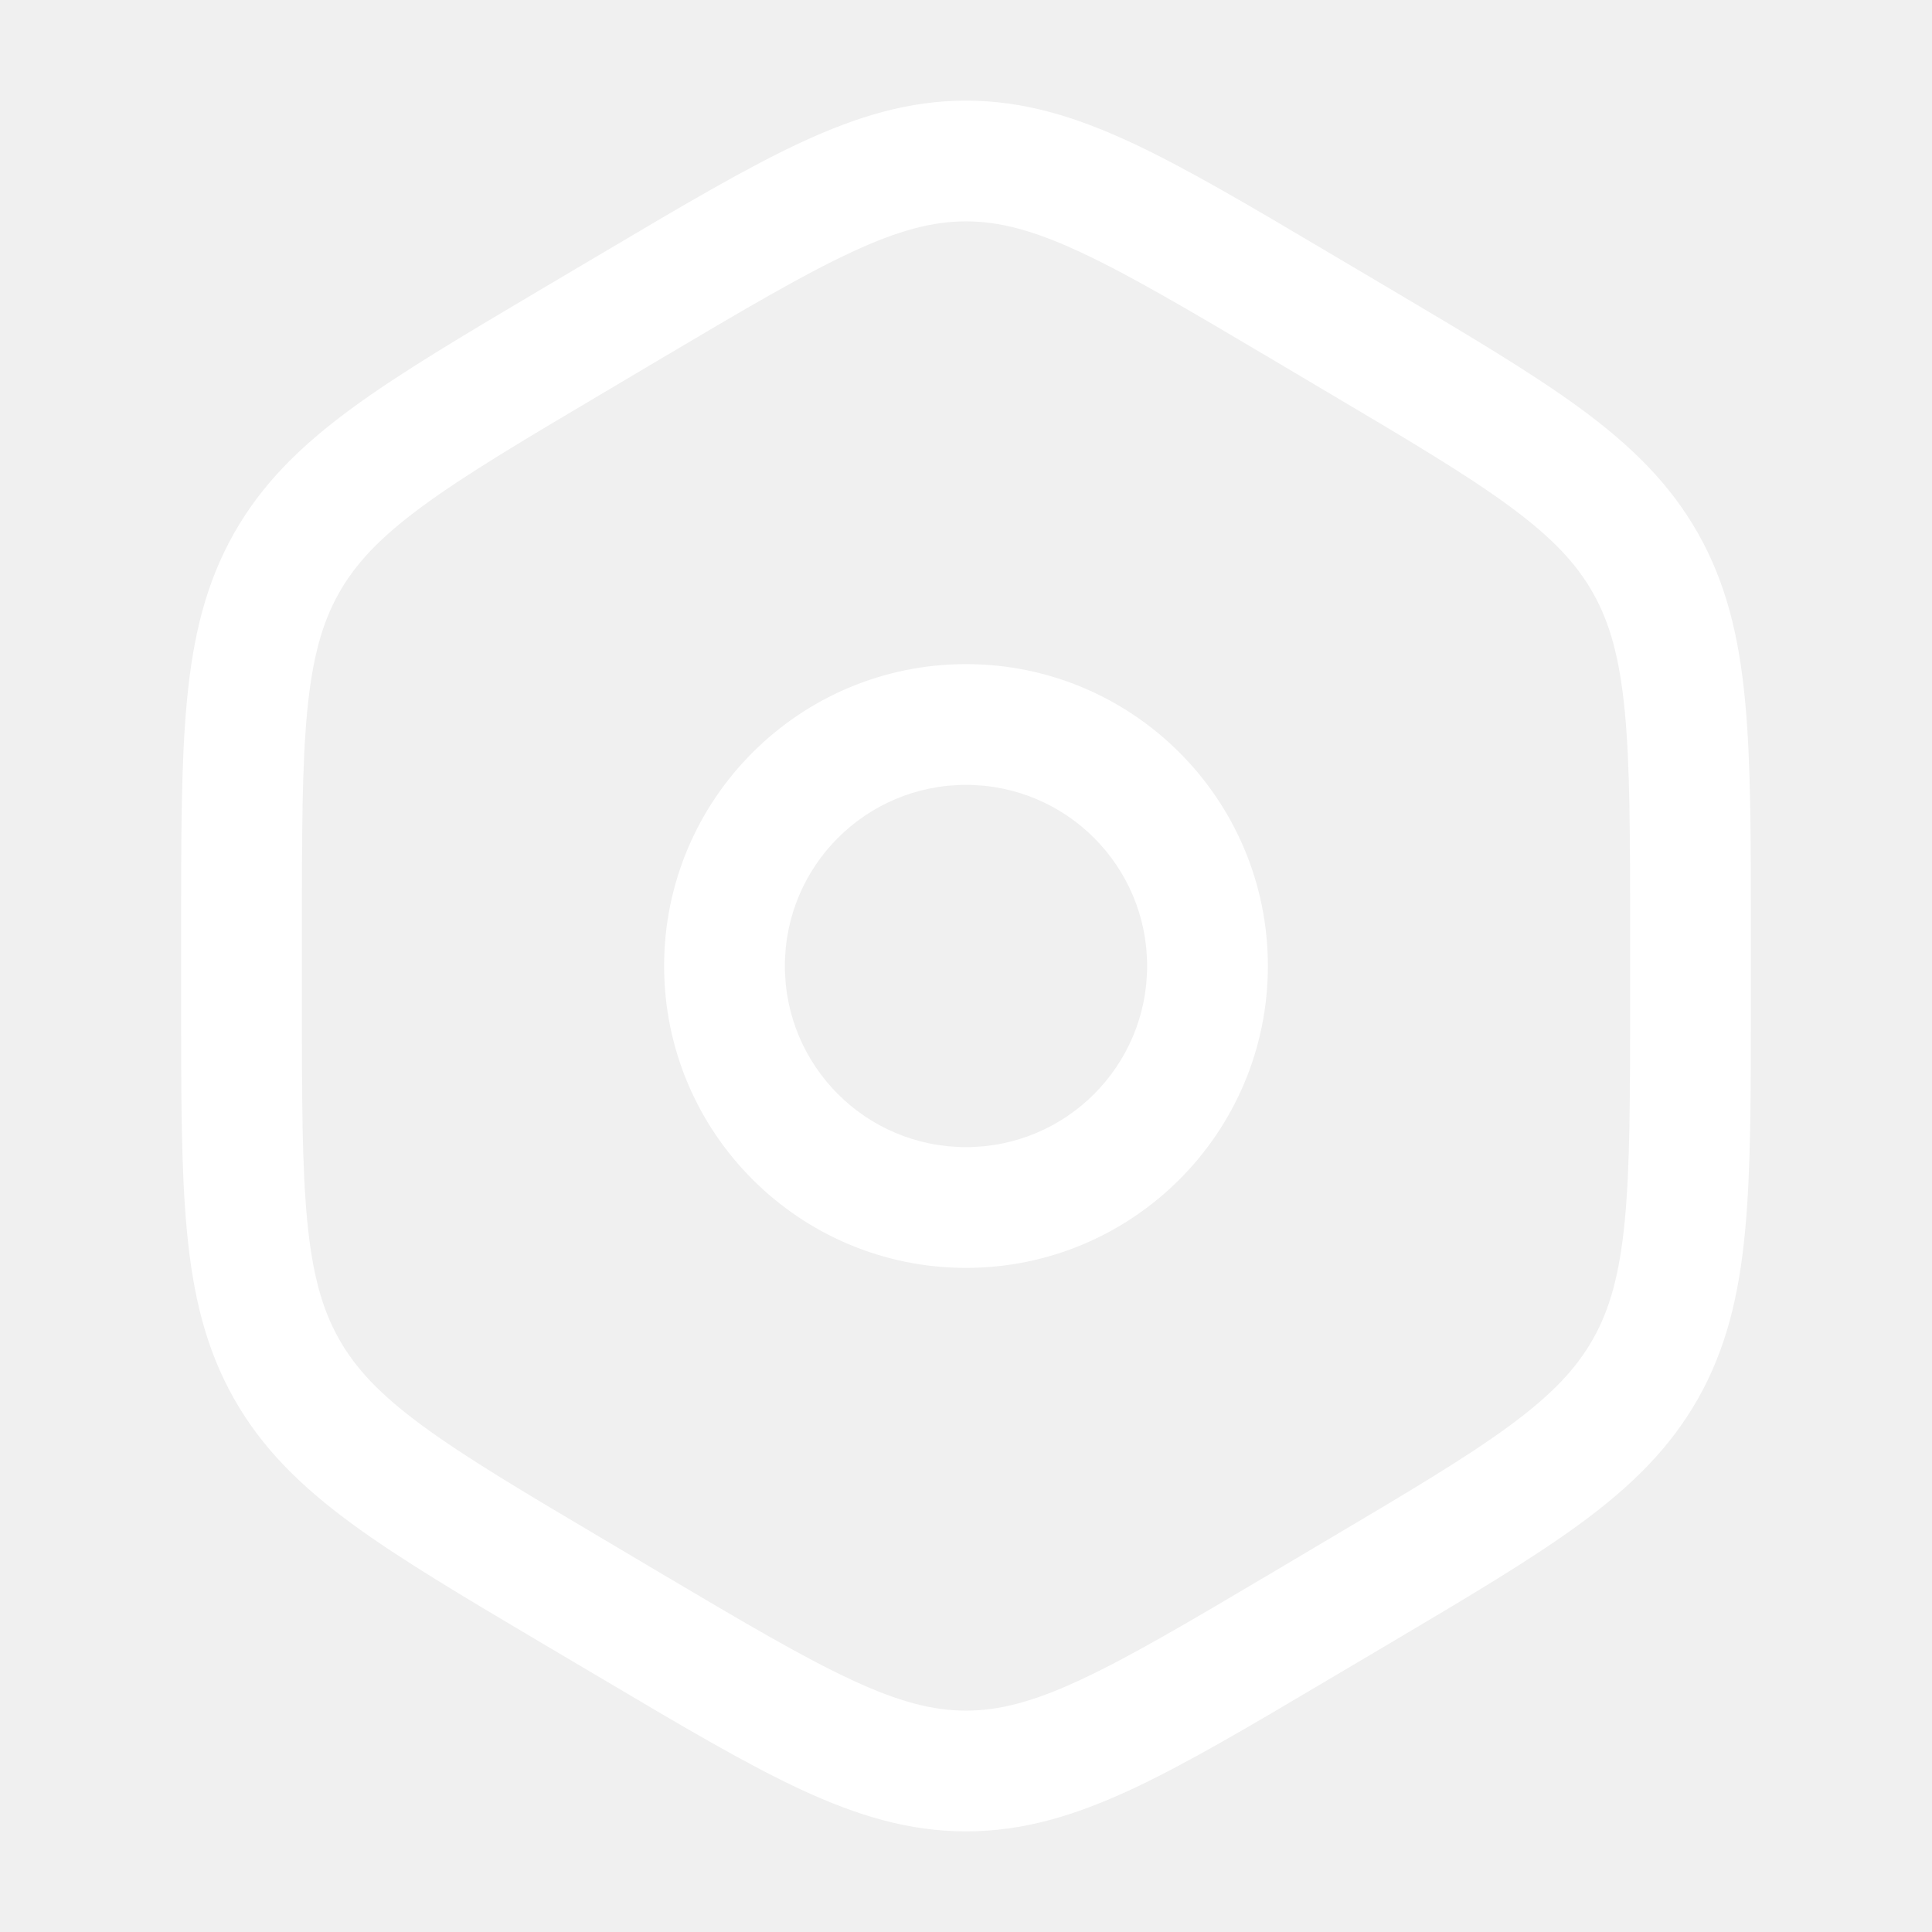
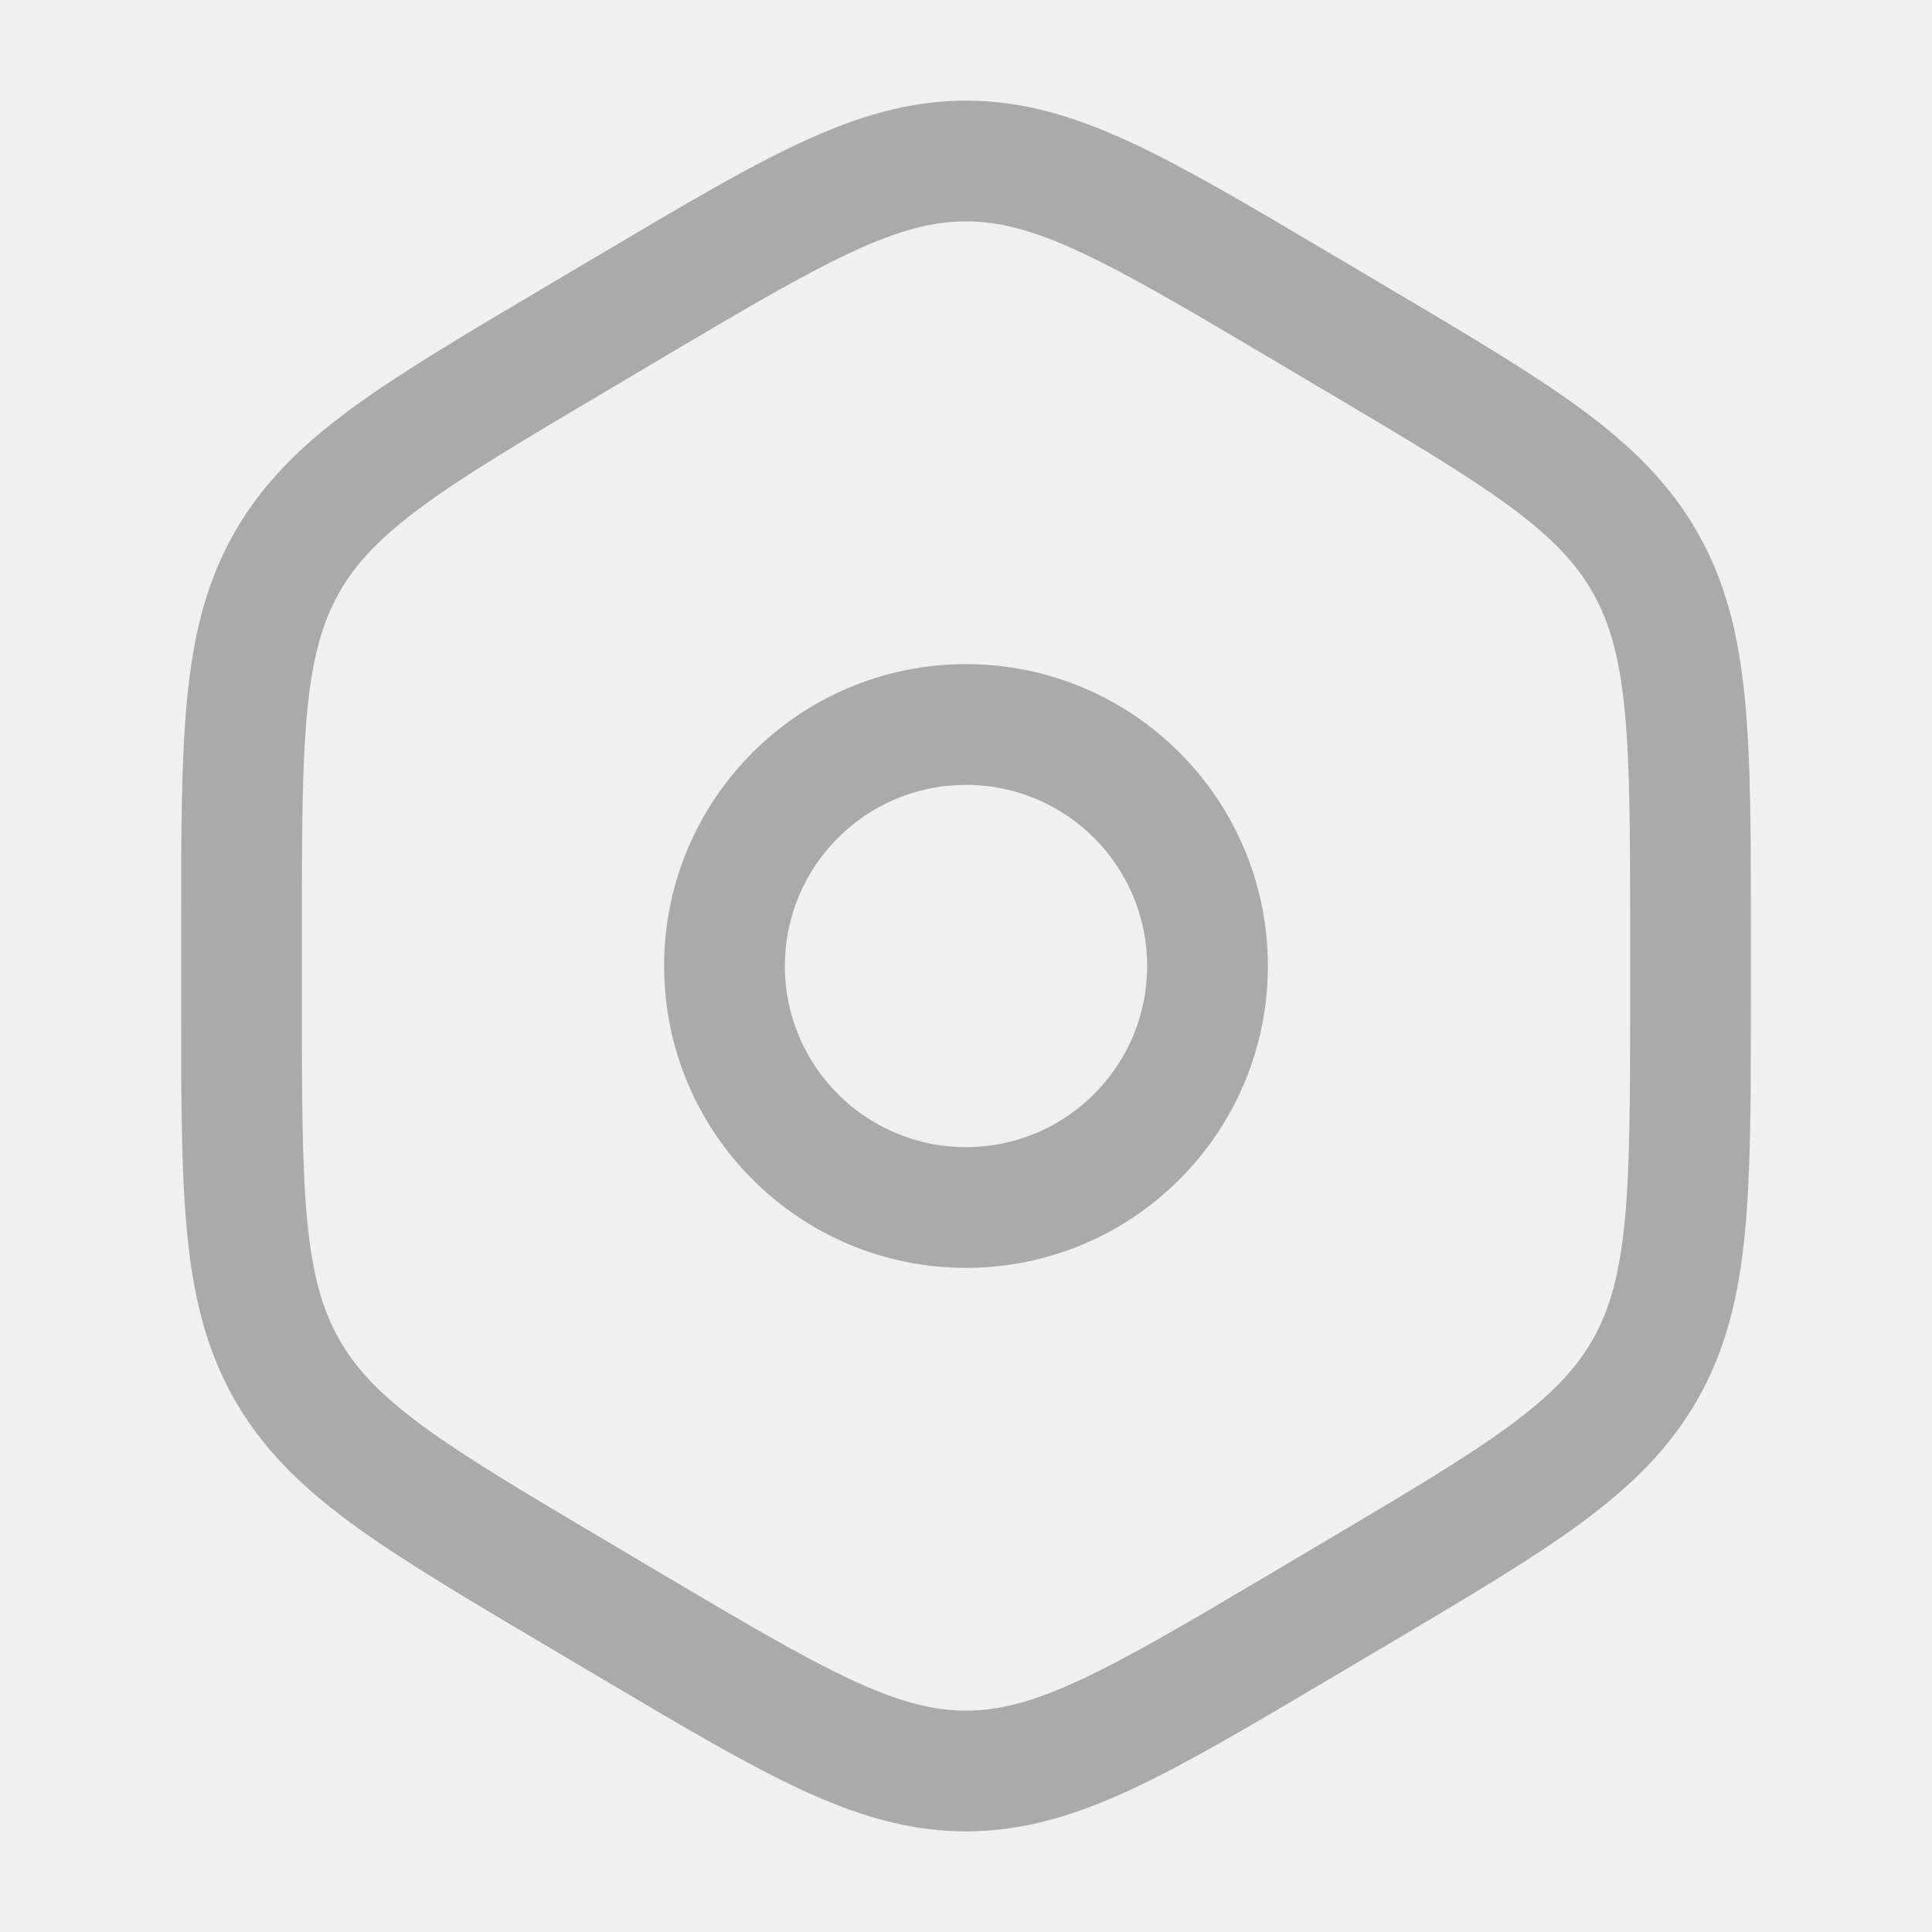
<svg xmlns="http://www.w3.org/2000/svg" viewBox="0 0 24 24" fill="none">
  <g id="SVGRepo_bgCarrier" stroke-width="0" />
  <g id="SVGRepo_tracerCarrier" stroke-linecap="round" stroke-linejoin="round" />
  <g id="SVGRepo_iconCarrier">
-     <path fill-rule="evenodd" clip-rule="evenodd" d="M12 8.25C9.929 8.25 8.25 9.929 8.25 12C8.25 14.071 9.929 15.75 12 15.75C14.071 15.75 15.75 14.071 15.75 12C15.75 9.929 14.071 8.25 12 8.25ZM9.75 12C9.75 10.757 10.757 9.75 12 9.75C13.243 9.75 14.25 10.757 14.25 12C14.25 13.243 13.243 14.25 12 14.25C10.757 14.25 9.75 13.243 9.75 12Z" fill="#ffffff" />
-     <path fill-rule="evenodd" clip-rule="evenodd" d="M12 1.25C11.295 1.25 10.652 1.444 9.949 1.77C9.268 2.087 8.48 2.553 7.495 3.137L6.741 3.583C5.755 4.167 4.968 4.633 4.361 5.079C3.733 5.541 3.252 6.013 2.903 6.632C2.555 7.25 2.398 7.911 2.323 8.695C2.25 9.455 2.25 10.386 2.25 11.556V12.444C2.25 13.614 2.25 14.545 2.323 15.305C2.398 16.089 2.555 16.75 2.903 17.368C3.252 17.987 3.733 18.459 4.361 18.921C4.968 19.367 5.755 19.833 6.741 20.417L7.495 20.863C8.48 21.447 9.268 21.913 9.949 22.23C10.652 22.556 11.295 22.75 12 22.75C12.705 22.75 13.348 22.556 14.051 22.23C14.732 21.913 15.52 21.447 16.505 20.863L17.259 20.417C18.245 19.833 19.032 19.367 19.639 18.921C20.267 18.459 20.748 17.987 21.097 17.368C21.445 16.75 21.602 16.089 21.677 15.305C21.75 14.545 21.75 13.614 21.75 12.444V11.556C21.75 10.387 21.75 9.455 21.677 8.695C21.602 7.911 21.445 7.25 21.097 6.632C20.748 6.013 20.267 5.541 19.639 5.079C19.032 4.633 18.245 4.167 17.259 3.583L16.505 3.137C15.52 2.553 14.732 2.087 14.051 1.77C13.348 1.444 12.705 1.25 12 1.25ZM8.225 4.447C9.252 3.839 9.976 3.412 10.581 3.131C11.17 2.857 11.591 2.75 12 2.75C12.409 2.75 12.83 2.857 13.419 3.131C14.024 3.412 14.748 3.839 15.775 4.447L16.461 4.854C17.488 5.462 18.211 5.891 18.751 6.288C19.277 6.675 19.581 6.997 19.79 7.368C19.999 7.739 20.12 8.174 20.184 8.839C20.249 9.519 20.25 10.378 20.25 11.594V12.406C20.25 13.622 20.249 14.481 20.184 15.161C20.12 15.826 19.999 16.261 19.79 16.632C19.581 17.003 19.277 17.325 18.751 17.712C18.211 18.109 17.488 18.538 16.461 19.146L15.775 19.553C14.748 20.161 14.024 20.588 13.419 20.869C12.83 21.143 12.409 21.25 12 21.25C11.591 21.25 11.17 21.143 10.581 20.869C9.976 20.588 9.252 20.161 8.225 19.553L7.539 19.146C6.512 18.538 5.789 18.109 5.249 17.712C4.723 17.325 4.419 17.003 4.21 16.632C4.001 16.261 3.88 15.826 3.816 15.161C3.751 14.481 3.75 13.622 3.75 12.406V11.594C3.75 10.378 3.751 9.519 3.816 8.839C3.88 8.174 4.001 7.739 4.21 7.368C4.419 6.997 4.723 6.675 5.249 6.288C5.789 5.891 6.512 5.462 7.539 4.854L8.225 4.447Z" fill="#ffffff" />
+     <path fill-rule="evenodd" clip-rule="evenodd" d="M12 8.25C9.929 8.25 8.25 9.929 8.25 12C8.25 14.071 9.929 15.75 12 15.75C14.071 15.75 15.75 14.071 15.75 12C15.75 9.929 14.071 8.25 12 8.25ZM9.75 12C9.75 10.757 10.757 9.75 12 9.75C13.243 9.75 14.25 10.757 14.25 12C14.25 13.243 13.243 14.25 12 14.25C10.757 14.25 9.75 13.243 9.75 12Z" fill="#aaaaaa" />
+     <path fill-rule="evenodd" clip-rule="evenodd" d="M12 1.25C11.295 1.25 10.652 1.444 9.949 1.77C9.268 2.087 8.48 2.553 7.495 3.137L6.741 3.583C5.755 4.167 4.968 4.633 4.361 5.079C3.733 5.541 3.252 6.013 2.903 6.632C2.555 7.25 2.398 7.911 2.323 8.695C2.25 9.455 2.25 10.386 2.25 11.556V12.444C2.25 13.614 2.25 14.545 2.323 15.305C2.398 16.089 2.555 16.75 2.903 17.368C3.252 17.987 3.733 18.459 4.361 18.921C4.968 19.367 5.755 19.833 6.741 20.417L7.495 20.863C8.48 21.447 9.268 21.913 9.949 22.23C10.652 22.556 11.295 22.75 12 22.75C12.705 22.75 13.348 22.556 14.051 22.23C14.732 21.913 15.52 21.447 16.505 20.863L17.259 20.417C18.245 19.833 19.032 19.367 19.639 18.921C20.267 18.459 20.748 17.987 21.097 17.368C21.445 16.75 21.602 16.089 21.677 15.305C21.75 14.545 21.75 13.614 21.75 12.444V11.556C21.75 10.387 21.75 9.455 21.677 8.695C21.602 7.911 21.445 7.25 21.097 6.632C20.748 6.013 20.267 5.541 19.639 5.079C19.032 4.633 18.245 4.167 17.259 3.583L16.505 3.137C15.52 2.553 14.732 2.087 14.051 1.77C13.348 1.444 12.705 1.25 12 1.25ZM8.225 4.447C9.252 3.839 9.976 3.412 10.581 3.131C11.17 2.857 11.591 2.75 12 2.75C12.409 2.75 12.83 2.857 13.419 3.131C14.024 3.412 14.748 3.839 15.775 4.447L16.461 4.854C17.488 5.462 18.211 5.891 18.751 6.288C19.277 6.675 19.581 6.997 19.79 7.368C19.999 7.739 20.12 8.174 20.184 8.839C20.249 9.519 20.25 10.378 20.25 11.594V12.406C20.25 13.622 20.249 14.481 20.184 15.161C20.12 15.826 19.999 16.261 19.79 16.632C19.581 17.003 19.277 17.325 18.751 17.712C18.211 18.109 17.488 18.538 16.461 19.146L15.775 19.553C14.748 20.161 14.024 20.588 13.419 20.869C12.83 21.143 12.409 21.25 12 21.25C11.591 21.25 11.17 21.143 10.581 20.869C9.976 20.588 9.252 20.161 8.225 19.553L7.539 19.146C6.512 18.538 5.789 18.109 5.249 17.712C4.723 17.325 4.419 17.003 4.21 16.632C4.001 16.261 3.88 15.826 3.816 15.161C3.751 14.481 3.75 13.622 3.75 12.406V11.594C3.75 10.378 3.751 9.519 3.816 8.839C3.88 8.174 4.001 7.739 4.21 7.368C4.419 6.997 4.723 6.675 5.249 6.288C5.789 5.891 6.512 5.462 7.539 4.854L8.225 4.447Z" fill="#aaaaaa" />
  </g>
</svg>
